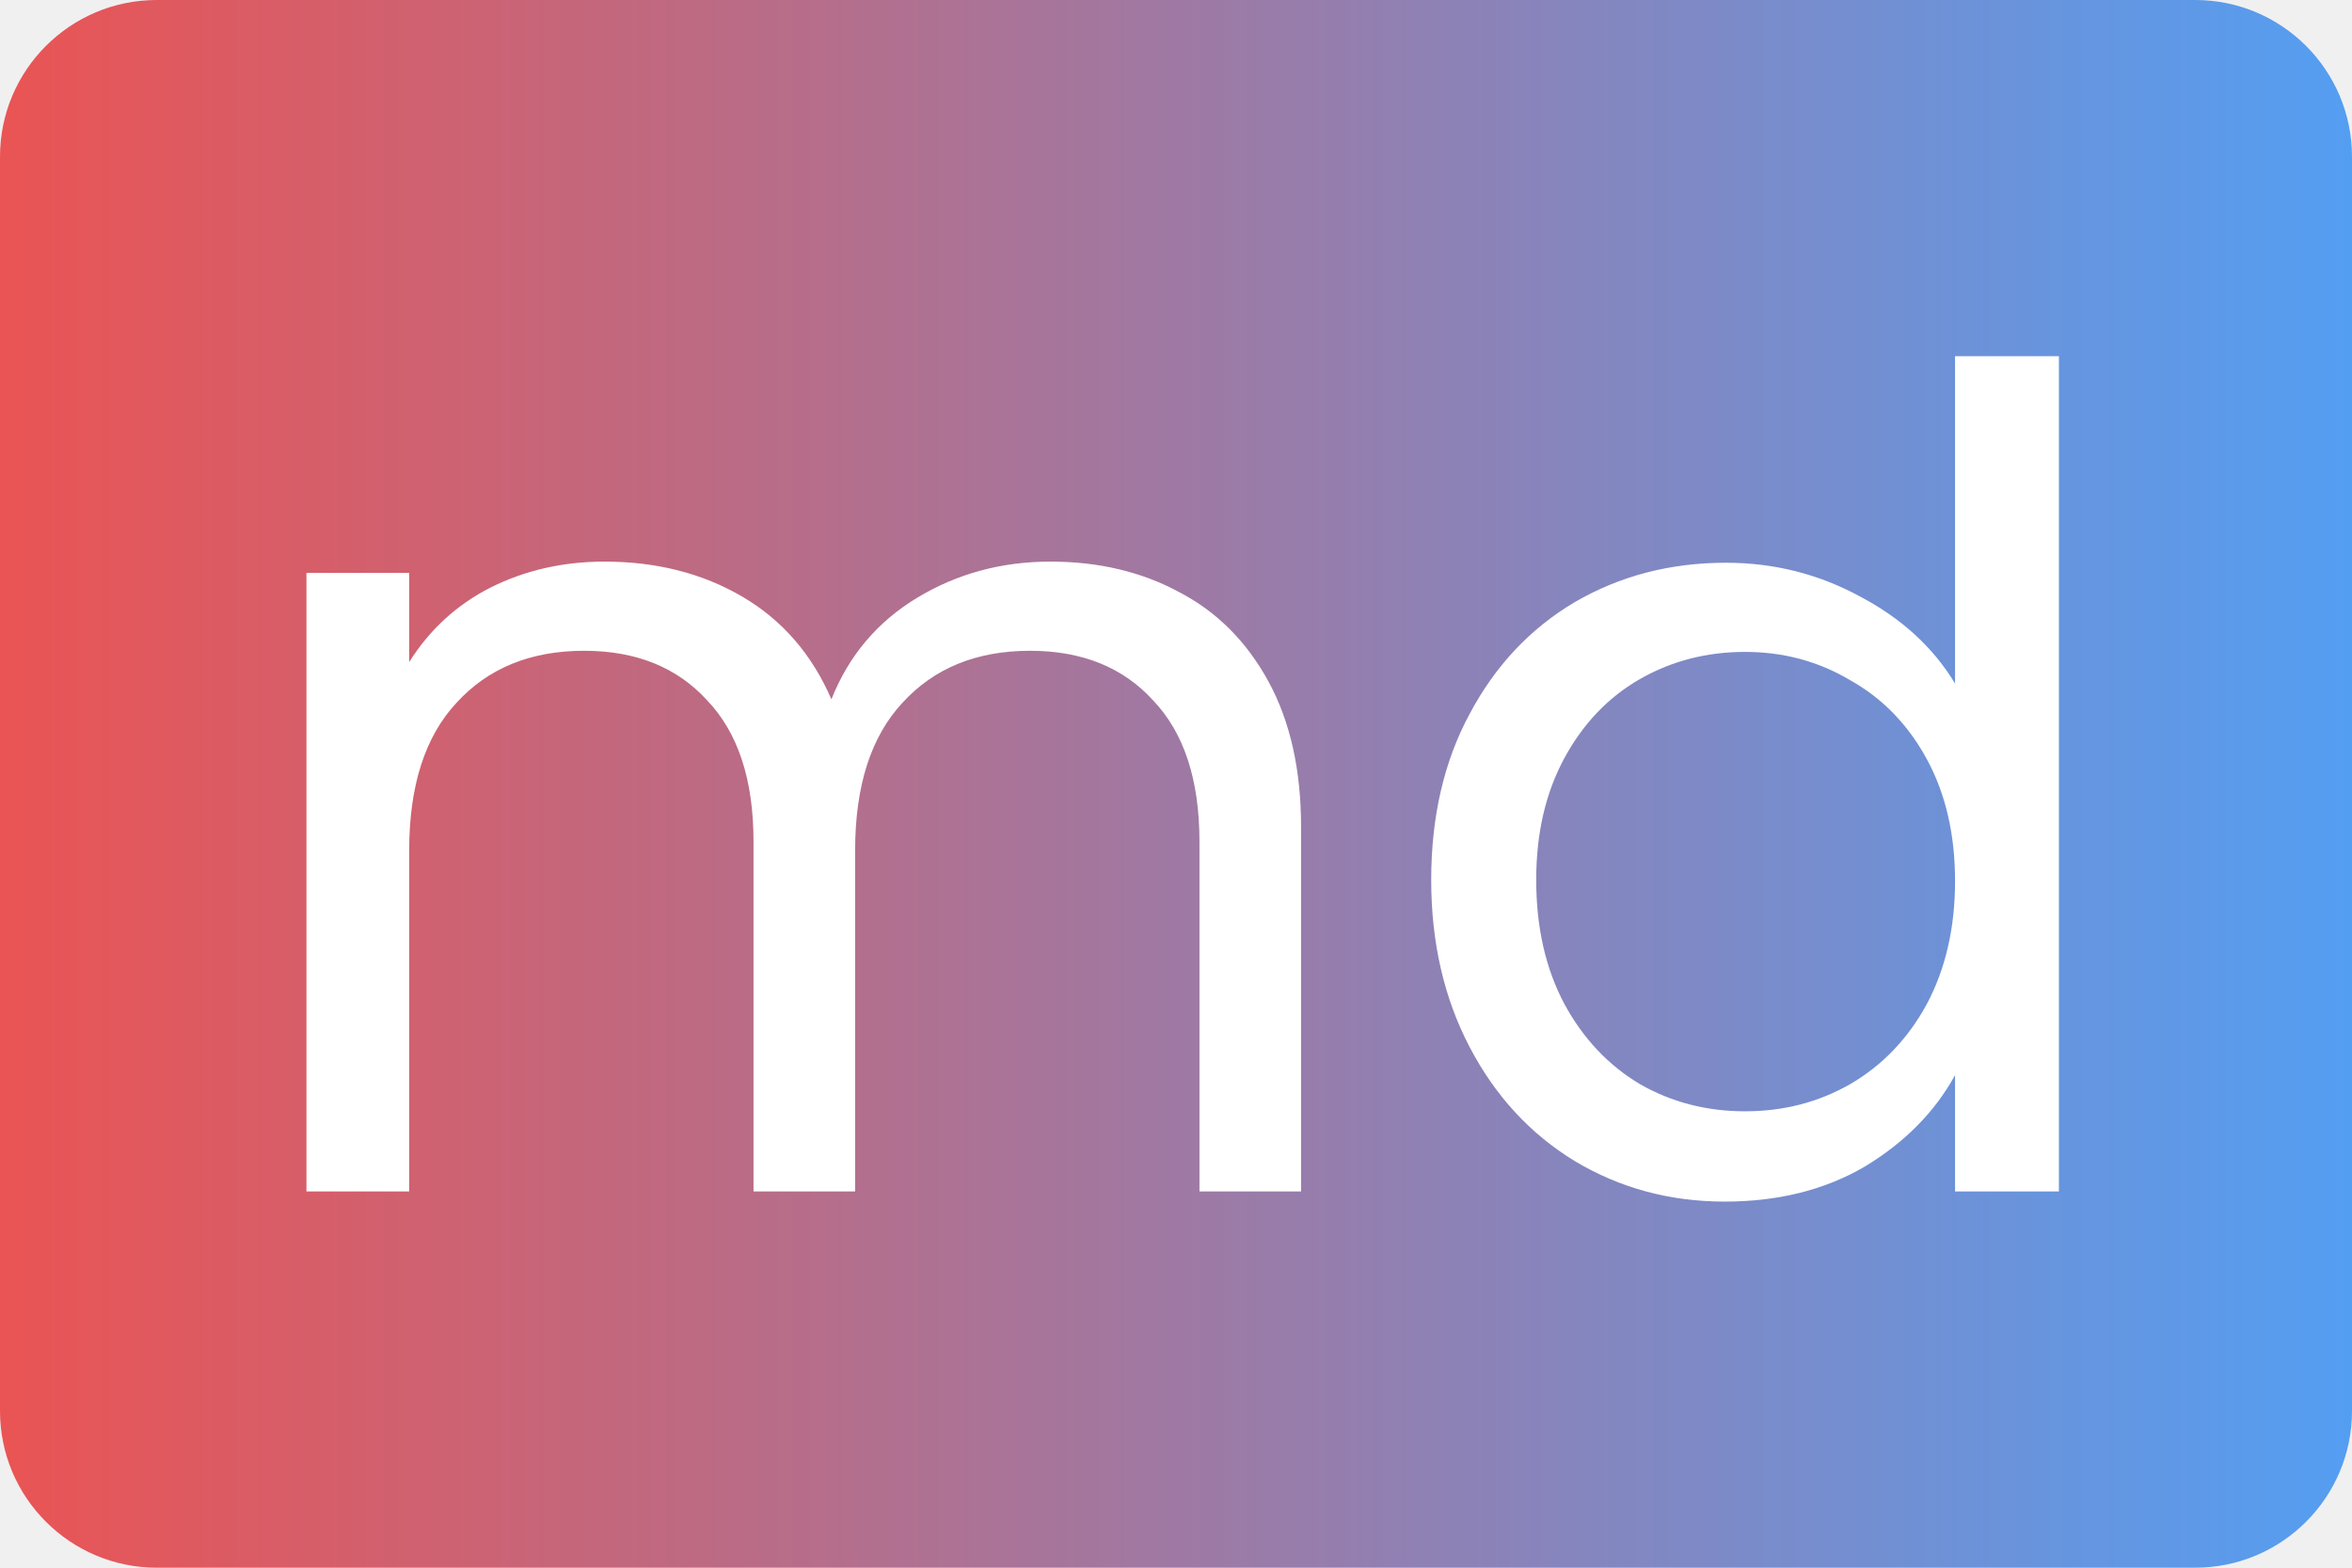
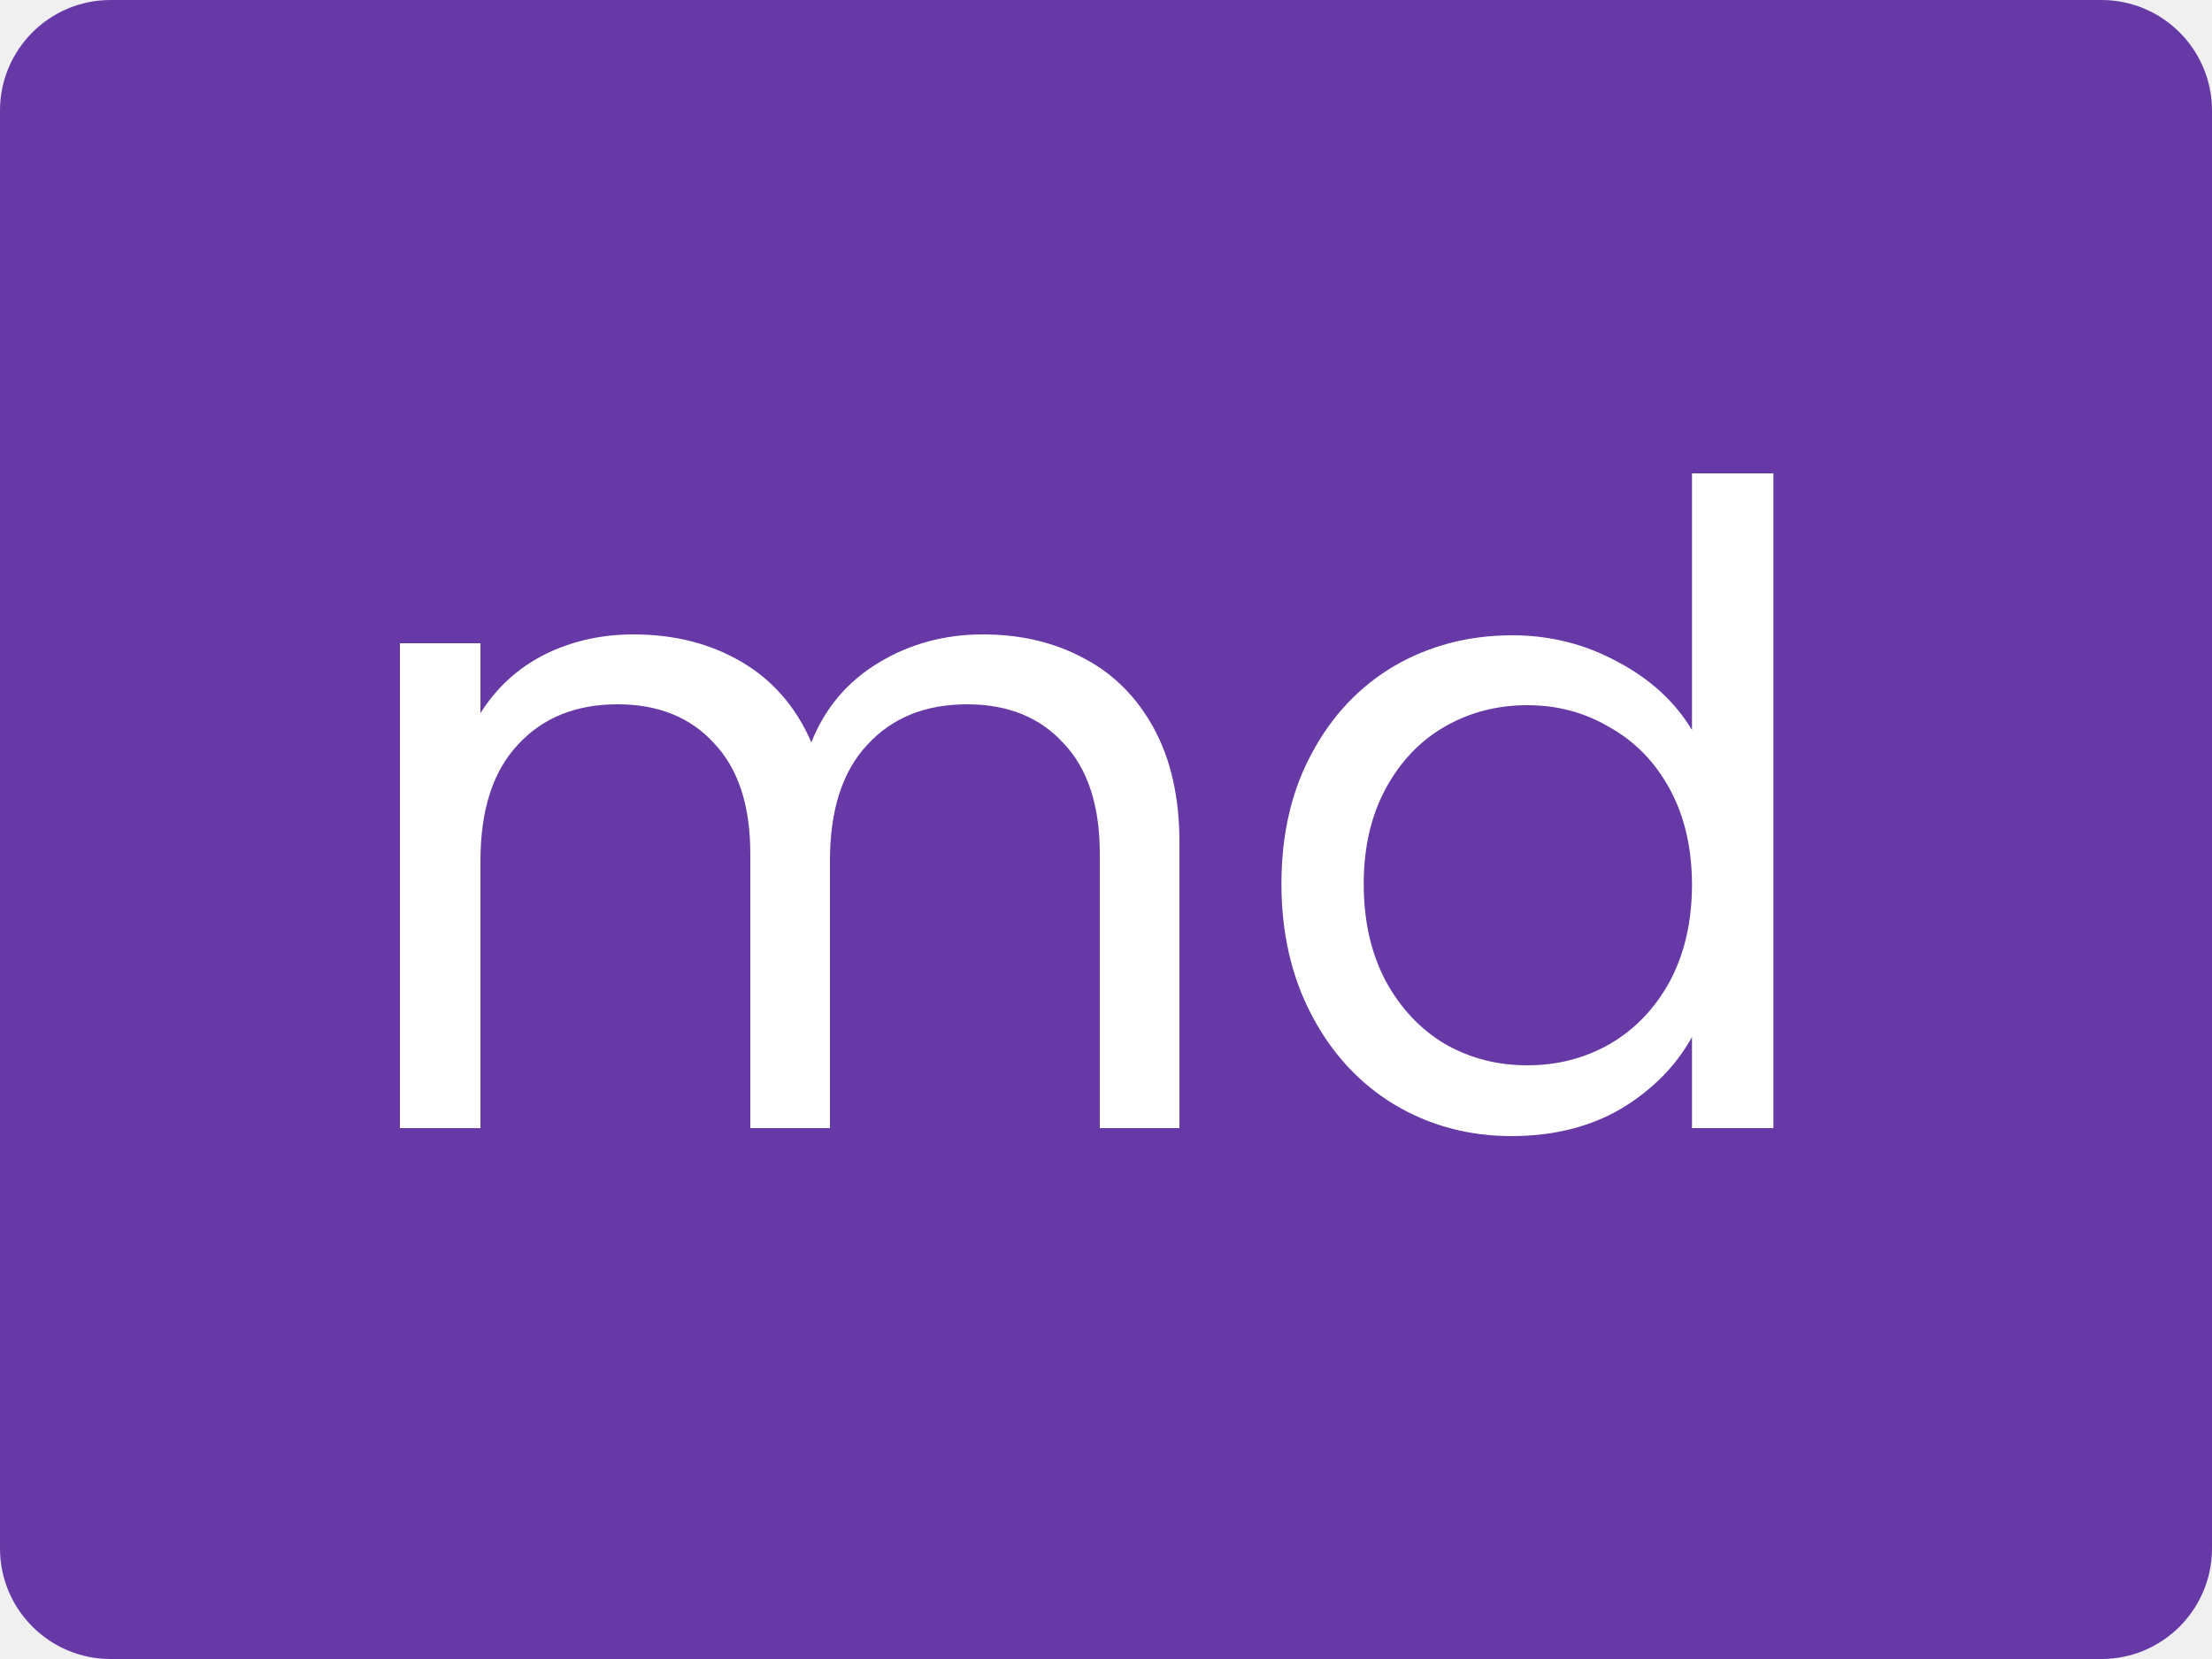
- <svg xmlns="http://www.w3.org/2000/svg" width="75" height="50" viewBox="0 0 75 50" fill="none">
-   <g clip-path="url(#clip0)">
-     <rect width="75" height="50" rx="5" fill="url(#paint0_linear)" />
-     <path d="M33.496 17.912C35.032 17.912 36.4 18.236 37.6 18.884C38.8 19.508 39.748 20.456 40.444 21.728C41.14 23 41.488 24.548 41.488 26.372V38H38.248V26.84C38.248 24.872 37.756 23.372 36.772 22.34C35.812 21.284 34.504 20.756 32.848 20.756C31.144 20.756 29.788 21.308 28.78 22.412C27.772 23.492 27.268 25.064 27.268 27.128V38H24.028V26.84C24.028 24.872 23.536 23.372 22.552 22.34C21.592 21.284 20.284 20.756 18.628 20.756C16.924 20.756 15.568 21.308 14.56 22.412C13.552 23.492 13.048 25.064 13.048 27.128V38H9.772V18.272H13.048V21.116C13.696 20.084 14.56 19.292 15.64 18.74C16.744 18.188 17.956 17.912 19.276 17.912C20.932 17.912 22.396 18.284 23.668 19.028C24.94 19.772 25.888 20.864 26.512 22.304C27.064 20.912 27.976 19.832 29.248 19.064C30.52 18.296 31.936 17.912 33.496 17.912ZM45.638 28.064C45.638 26.048 46.046 24.284 46.862 22.772C47.678 21.236 48.794 20.048 50.21 19.208C51.65 18.368 53.258 17.948 55.034 17.948C56.57 17.948 57.998 18.308 59.318 19.028C60.638 19.724 61.646 20.648 62.342 21.8V11.36H65.654V38H62.342V34.292C61.694 35.468 60.734 36.44 59.462 37.208C58.19 37.952 56.702 38.324 54.998 38.324C53.246 38.324 51.65 37.892 50.21 37.028C48.794 36.164 47.678 34.952 46.862 33.392C46.046 31.832 45.638 30.056 45.638 28.064ZM62.342 28.1C62.342 26.612 62.042 25.316 61.442 24.212C60.842 23.108 60.026 22.268 58.994 21.692C57.986 21.092 56.87 20.792 55.646 20.792C54.422 20.792 53.306 21.08 52.298 21.656C51.29 22.232 50.486 23.072 49.886 24.176C49.286 25.28 48.986 26.576 48.986 28.064C48.986 29.576 49.286 30.896 49.886 32.024C50.486 33.128 51.29 33.98 52.298 34.58C53.306 35.156 54.422 35.444 55.646 35.444C56.87 35.444 57.986 35.156 58.994 34.58C60.026 33.98 60.842 33.128 61.442 32.024C62.042 30.896 62.342 29.588 62.342 28.1Z" fill="white" />
-   </g>
+ <svg xmlns="http://www.w3.org/2000/svg" width="100" height="75" viewBox="0 0 100 75" fill="none">
+   <rect width="100" height="75" rx="5" fill="url(#paint0_linear)" />
+   <path d="M44.44 28.68C46.147 28.68 47.667 29.04 49 29.76C50.333 30.453 51.387 31.507 52.16 32.92C52.933 34.333 53.32 36.053 53.32 38.08V51H49.72V38.6C49.72 36.413 49.173 34.747 48.08 33.6C47.013 32.427 45.56 31.84 43.72 31.84C41.827 31.84 40.32 32.453 39.2 33.68C38.08 34.88 37.52 36.627 37.52 38.92V51H33.92V38.6C33.92 36.413 33.373 34.747 32.28 33.6C31.213 32.427 29.76 31.84 27.92 31.84C26.027 31.84 24.52 32.453 23.4 33.68C22.28 34.88 21.72 36.627 21.72 38.92V51H18.08V29.08H21.72V32.24C22.44 31.093 23.4 30.213 24.6 29.6C25.827 28.987 27.173 28.68 28.64 28.68C30.48 28.68 32.107 29.093 33.52 29.92C34.933 30.747 35.987 31.96 36.68 33.56C37.293 32.013 38.307 30.813 39.72 29.96C41.133 29.107 42.707 28.68 44.44 28.68ZM57.931 39.96C57.931 37.72 58.384 35.76 59.291 34.08C60.198 32.373 61.438 31.053 63.011 30.12C64.611 29.187 66.398 28.72 68.371 28.72C70.078 28.72 71.664 29.12 73.131 29.92C74.598 30.693 75.718 31.72 76.491 33V21.4H80.171V51H76.491V46.88C75.771 48.187 74.704 49.267 73.291 50.12C71.878 50.947 70.224 51.36 68.331 51.36C66.384 51.36 64.611 50.88 63.011 49.92C61.438 48.96 60.198 47.613 59.291 45.88C58.384 44.147 57.931 42.173 57.931 39.96ZM76.491 40C76.491 38.347 76.158 36.907 75.491 35.68C74.824 34.453 73.918 33.52 72.771 32.88C71.651 32.213 70.411 31.88 69.051 31.88C67.691 31.88 66.451 32.2 65.331 32.84C64.211 33.48 63.318 34.413 62.651 35.64C61.984 36.867 61.651 38.307 61.651 39.96C61.651 41.64 61.984 43.107 62.651 44.36C63.318 45.587 64.211 46.533 65.331 47.2C66.451 47.84 67.691 48.16 69.051 48.16C70.411 48.16 71.651 47.84 72.771 47.2C73.918 46.533 74.824 45.587 75.491 44.36C76.158 43.107 76.491 41.653 76.491 40Z" fill="white" />
  <defs>
-     <linearGradient id="paint0_linear" x1="0" y1="25" x2="75" y2="25" gradientUnits="userSpaceOnUse">
-       <stop stop-color="#EA5454" />
-       <stop offset="1" stop-color="#549EF2" />
+     <linearGradient id="paint0_linear" x1="0" y1="0" x2="100" y2="75" gradientUnits="userSpaceOnUse">
+       <stop stop-color="#6739A7" />
    </linearGradient>
-     <clipPath id="clip0">
-       <rect width="75" height="50" rx="5" fill="white" />
-     </clipPath>
  </defs>
</svg>
